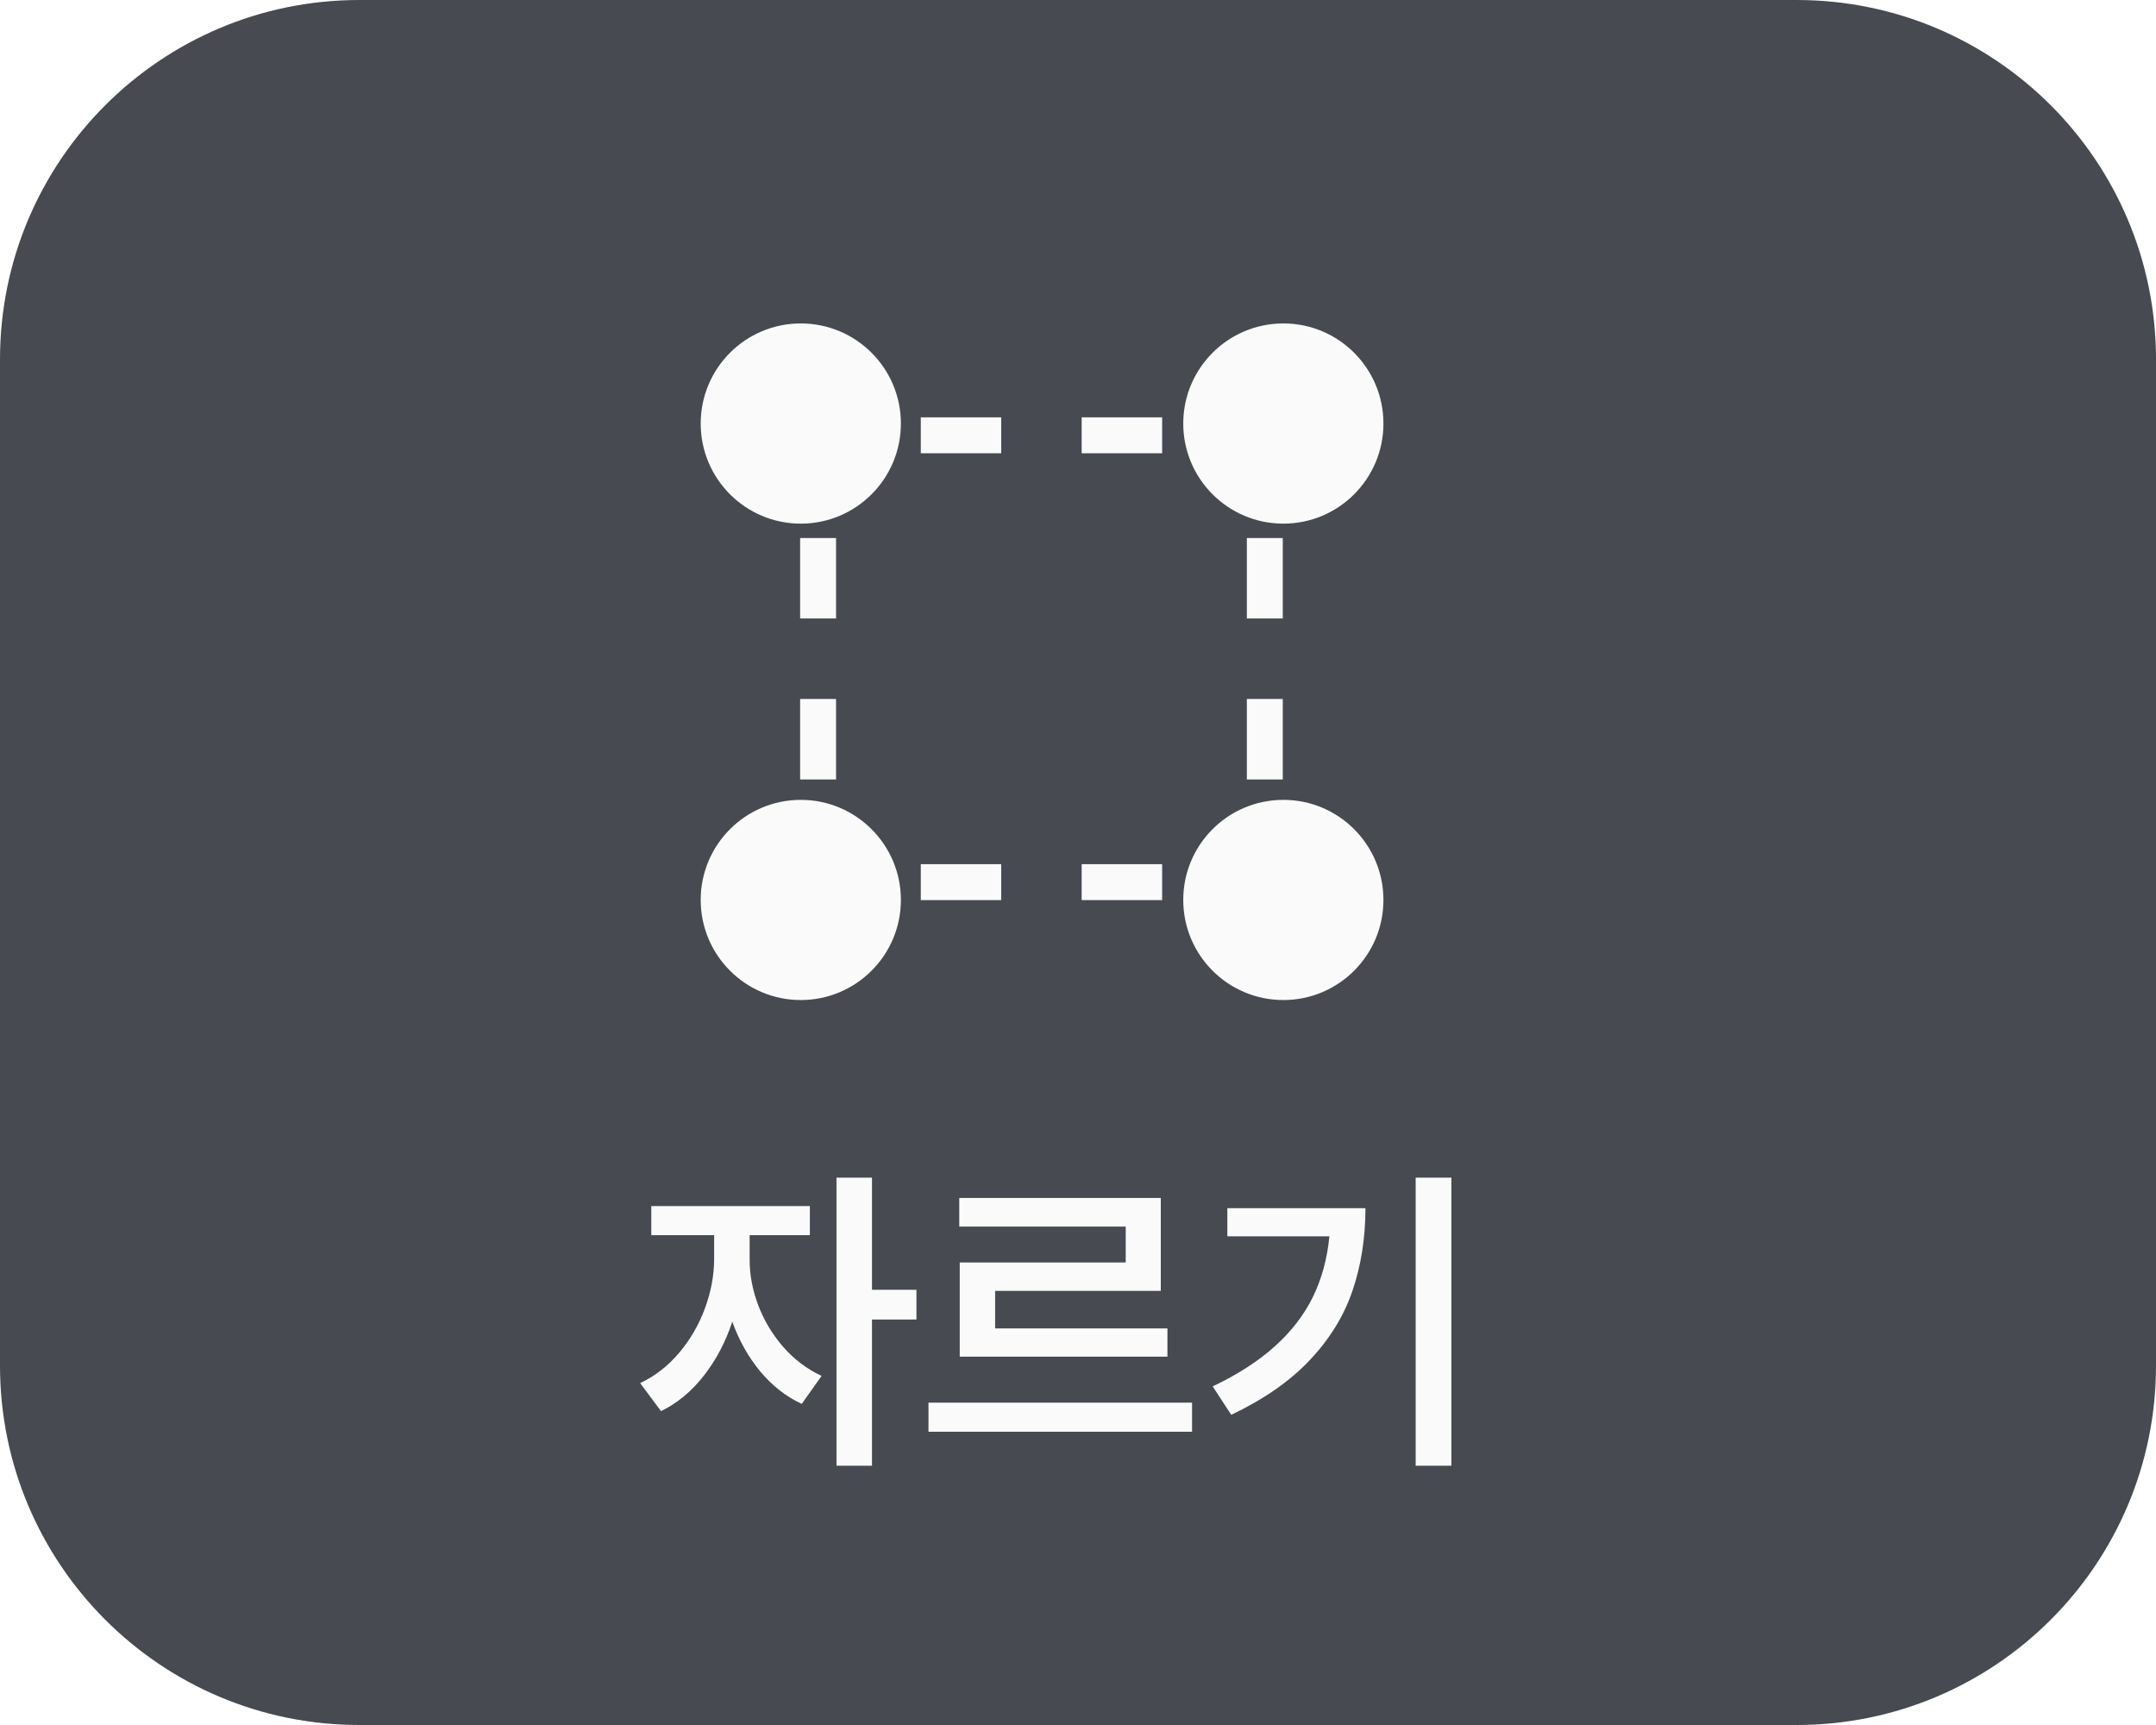
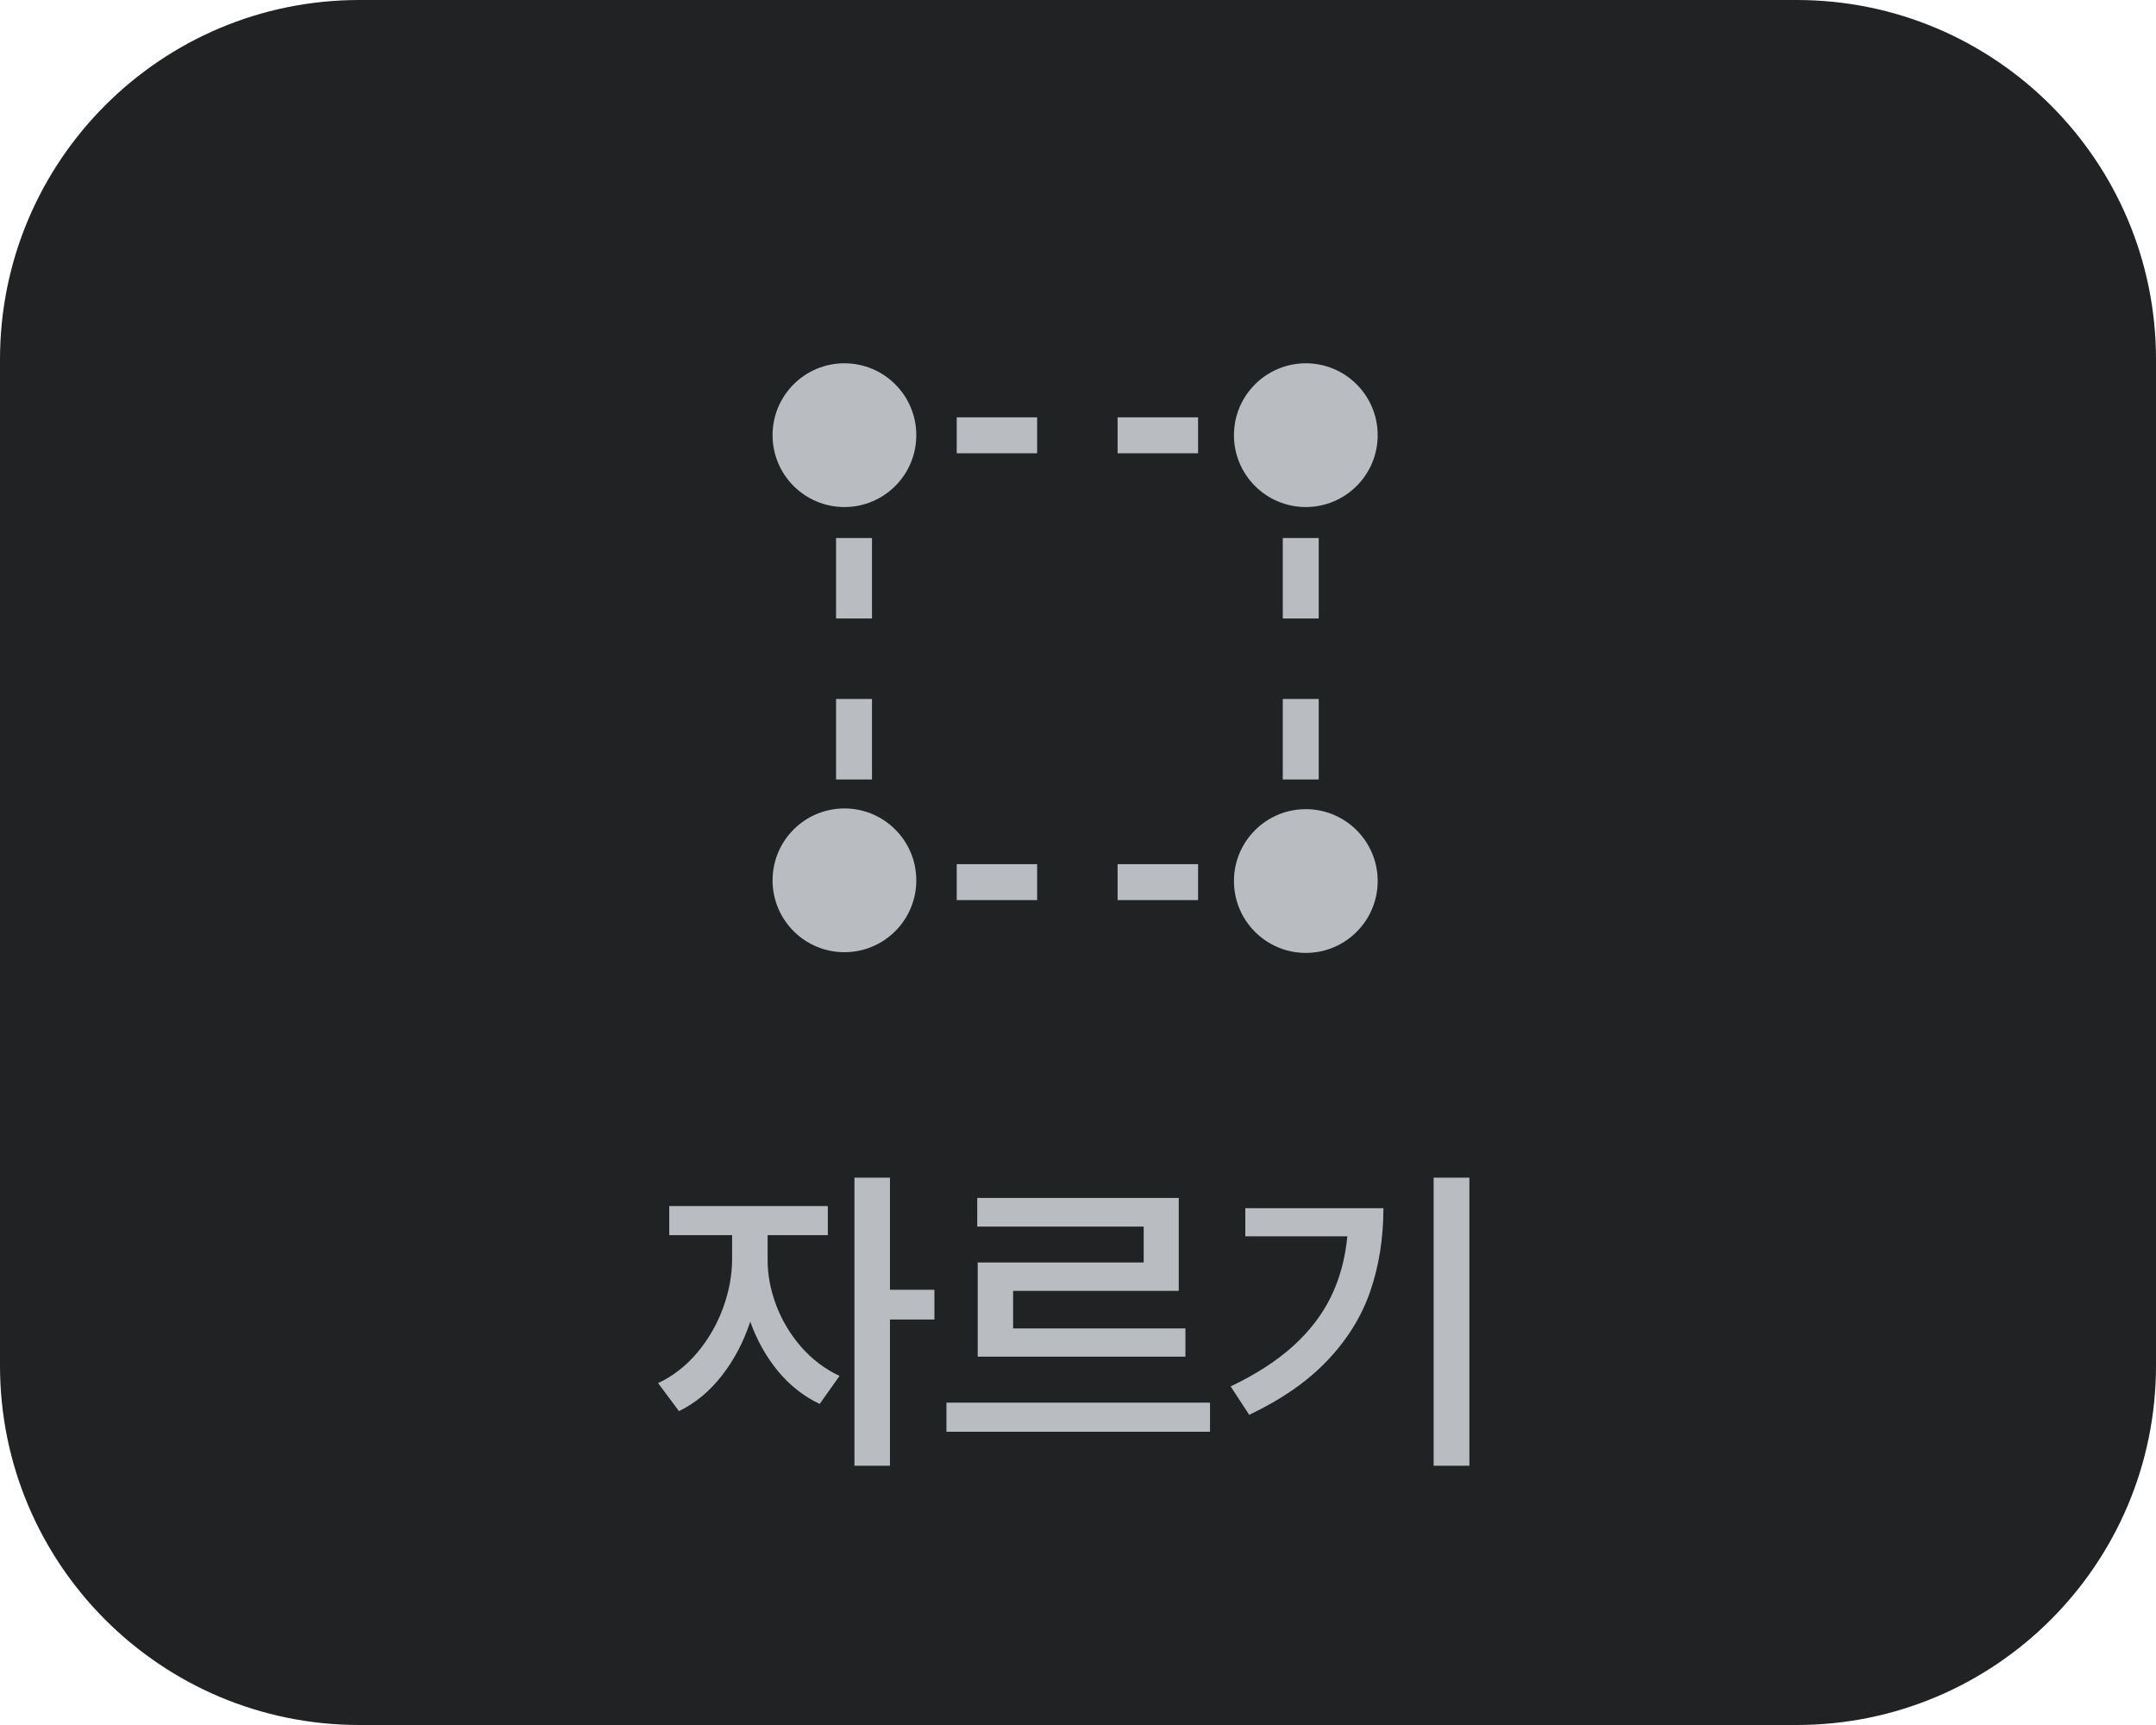
<svg xmlns="http://www.w3.org/2000/svg" width="60" height="48" viewBox="0 0 60 48" fill="none">
-   <rect width="60" height="48" rx="10" fill="#474A50" />
-   <path d="M22.285 22.257C23.823 22.257 25.071 23.504 25.071 25.042C25.071 26.58 23.823 27.827 22.285 27.827C20.747 27.827 19.5 26.58 19.5 25.042C19.5 23.504 20.747 22.257 22.285 22.257ZM35.715 22.257C37.253 22.257 38.5 23.504 38.5 25.042C38.5 26.58 37.253 27.827 35.715 27.827C34.176 27.827 32.929 26.58 32.929 25.042C32.929 23.504 34.176 22.257 35.715 22.257ZM27.863 25.046H25.625V24.046H27.863V25.046ZM32.342 25.046H30.102V24.046H32.342V25.046ZM23.267 21.689H22.267V19.449H23.267V21.689ZM35.699 21.689H34.699V19.449H35.699V21.689ZM23.267 17.21H22.267V14.972H23.267V17.21ZM35.699 17.21H34.699V14.972H35.699V17.21ZM22.285 9C23.823 9 25.071 10.247 25.071 11.785C25.071 13.323 23.823 14.571 22.285 14.571C20.747 14.571 19.5 13.323 19.5 11.785C19.5 10.247 20.747 9 22.285 9ZM35.715 9C37.253 9 38.5 10.247 38.5 11.785C38.5 13.323 37.253 14.571 35.715 14.571C34.176 14.571 32.929 13.323 32.929 11.785C32.929 10.247 34.177 9 35.715 9ZM27.863 12.613H25.625V11.613H27.863V12.613ZM32.342 12.613H30.102V11.613H32.342V12.613Z" fill="#FAFAFA" />
-   <path d="M20.862 35.044C20.86 35.463 20.939 35.886 21.098 36.312C21.259 36.739 21.491 37.127 21.794 37.477C22.1 37.826 22.456 38.096 22.864 38.286L22.312 39.065C21.873 38.86 21.487 38.557 21.154 38.158C20.823 37.756 20.565 37.296 20.379 36.777C20.193 37.342 19.928 37.844 19.585 38.283C19.242 38.721 18.845 39.048 18.395 39.266L17.815 38.487C18.227 38.293 18.589 38.011 18.901 37.643C19.212 37.273 19.452 36.859 19.619 36.403C19.787 35.947 19.872 35.494 19.874 35.044V34.37H18.125V33.56H22.538V34.37H20.862V35.044ZM23.279 32.769H24.267V35.889H25.504V36.717H24.267V40.785H23.279V32.769ZM33.174 39.84H25.839V39.03H33.174V39.84ZM26.696 33.334H32.304V35.92H27.694V36.965H32.489V37.75H26.709V35.129H31.328V34.131H26.696V33.334ZM40.392 40.785H39.397V32.769H40.392V40.785ZM33.748 38.578C34.442 38.248 35.019 37.876 35.477 37.464C35.937 37.05 36.291 36.591 36.538 36.087C36.785 35.58 36.937 35.018 36.996 34.401H34.156V33.62H38C37.998 34.455 37.877 35.222 37.636 35.923C37.398 36.622 37.002 37.263 36.45 37.847C35.9 38.431 35.171 38.938 34.265 39.369L33.748 38.578Z" fill="#FAFAFA" />
+   <rect width="60" height="48" rx="10" fill="#212224" />
+   <path d="M36.34 22.516C37.444 22.516 38.34 23.411 38.34 24.516C38.34 25.62 37.444 26.516 36.34 26.516C35.236 26.515 34.34 25.62 34.34 24.516C34.34 23.411 35.236 22.516 36.34 22.516ZM23.5 22.496C24.605 22.496 25.5 23.392 25.5 24.496C25.5 25.601 24.605 26.496 23.5 26.496C22.395 26.496 21.5 25.601 21.5 24.496C21.5 23.392 22.395 22.496 23.5 22.496ZM28.863 25.046H26.625V24.046H28.863V25.046ZM33.342 25.046H31.102V24.046H33.342V25.046ZM24.267 21.689H23.267V19.449H24.267V21.689ZM36.699 21.689H35.699V19.449H36.699V21.689ZM24.267 17.21H23.267V14.972H24.267V17.21ZM36.699 17.21H35.699V14.972H36.699V17.21ZM23.5 10.109C24.605 10.109 25.5 11.005 25.5 12.109C25.5 13.214 24.605 14.109 23.5 14.109C22.395 14.109 21.5 13.214 21.5 12.109C21.5 11.005 22.395 10.109 23.5 10.109ZM36.34 10.109C37.444 10.109 38.34 11.005 38.34 12.109C38.34 13.214 37.444 14.109 36.34 14.109C35.236 14.109 34.34 13.214 34.34 12.109C34.34 11.005 35.236 10.11 36.34 10.109ZM28.863 12.613H26.625V11.613H28.863V12.613ZM33.342 12.613H31.102V11.613H33.342V12.613Z" fill="#B9BDC2" />
+   <path d="M21.362 35.044C21.36 35.463 21.439 35.886 21.598 36.312C21.759 36.739 21.991 37.127 22.294 37.477C22.6 37.826 22.956 38.096 23.364 38.286L22.812 39.065C22.373 38.86 21.987 38.557 21.654 38.158C21.323 37.756 21.065 37.296 20.879 36.777C20.693 37.342 20.428 37.844 20.085 38.283C19.742 38.721 19.345 39.048 18.895 39.266L18.315 38.487C18.727 38.293 19.089 38.011 19.401 37.643C19.712 37.273 19.952 36.859 20.119 36.403C20.287 35.947 20.372 35.494 20.374 35.044V34.37H18.625V33.56H23.038V34.37H21.362V35.044ZM23.779 32.769H24.767V35.889H26.004V36.717H24.767V40.785H23.779V32.769ZM33.674 39.84H26.339V39.03H33.674V39.84ZM27.196 33.334H32.804V35.92H28.194V36.965H32.989V37.75H27.209V35.129H31.828V34.131H27.196V33.334ZM40.892 40.785H39.897V32.769H40.892V40.785ZM34.248 38.578C34.942 38.248 35.519 37.876 35.977 37.464C36.437 37.05 36.791 36.591 37.038 36.087C37.285 35.58 37.437 35.018 37.496 34.401H34.656V33.62H38.5C38.498 34.455 38.377 35.222 38.136 35.923C37.898 36.622 37.502 37.263 36.95 37.847C36.4 38.431 35.671 38.938 34.765 39.369L34.248 38.578Z" fill="#B9BDC2" />
</svg>
